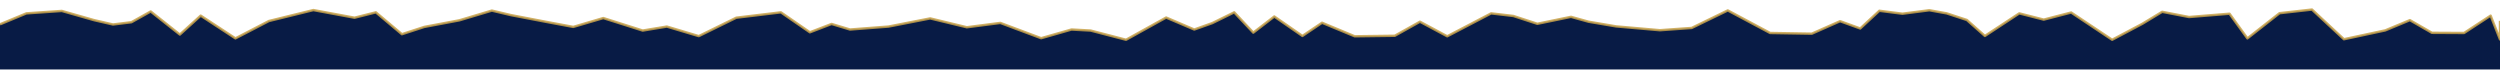
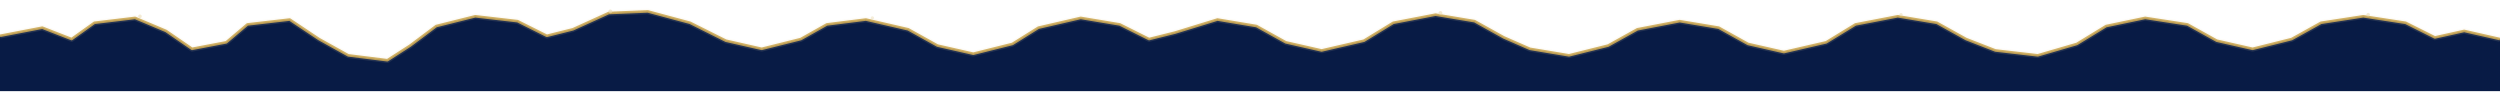
- <svg xmlns="http://www.w3.org/2000/svg" viewBox="0 0 1440 40" preserveAspectRatio="none">
-   <path d="M0 40 L0 14 L15.2 7.7 L35.6 6.3 L54.2 11.6 L65.1 14.1 L75.7 12.8 L86.8 6.6 L103.6 19.9 L115.6 9.0 L135.6 22.1 L154.9 12.1 L180.5 5.8 L204.2 10.2 L216.5 7.1 L231.5 19.7 L244.4 15.5 L264.6 11.7 L283.3 6.1 L294.3 8.7 L315.2 12.7 L330.2 15.5 L347.5 10.4 L370.2 17.6 L384.1 15.3 L402.5 20.8 L424.1 10.2 L449.8 7.1 L466.5 18.6 L479.0 13.8 L489.6 17.0 L511.8 15.3 L535.8 10.6 L556.9 15.7 L576.2 13.2 L599.7 22.0 L617.2 17.0 L628.2 17.6 L648.6 22.9 L671.7 10.1 L687.9 17.0 L698.3 13.3 L710.9 7.1 L721.9 18.8 L734.0 9.5 L750.2 20.7 L761.5 13.1 L780.3 20.9 L803.4 20.6 L817.9 12.5 L833.6 20.9 L858.9 7.7 L871.7 9.2 L885.5 13.7 L904.9 9.7 L915.0 12.5 L930.9 15.2 L956.1 17.4 L974.4 16.1 L995.2 6.0 L1019.6 19.0 L1043.6 19.4 L1059.9 12.2 L1071.5 16.4 L1082.5 6.2 L1095.8 7.9 L1111.3 5.9 L1121.3 7.7 L1132.9 11.5 L1143.3 20.7 L1163.1 7.7 L1177.2 11.3 L1193.0 7.2 L1216.6 22.9 L1234.0 13.7 L1245.4 6.8 L1260.9 9.8 L1284.2 7.9 L1294.5 22.1 L1313.0 7.6 L1331.7 5.5 L1350.1 22.6 L1373.9 17.5 L1388.1 11.6 L1400.8 18.9 L1419.3 19.0 L1434.6 9.0 L1440 22.7 L1440 12 L1440 40 Z" fill="#081B45" />
-   <path d="M0 14 L15.2 7.7 L35.6 6.3 L54.2 11.6 L65.1 14.1 L75.7 12.8 L86.8 6.6 L103.6 19.9 L115.6 9.0 L135.6 22.1 L154.9 12.1 L180.5 5.8 L204.2 10.2 L216.5 7.1 L231.5 19.7 L244.4 15.5 L264.6 11.7 L283.3 6.1 L294.3 8.7 L315.2 12.7 L330.2 15.5 L347.5 10.4 L370.2 17.6 L384.1 15.3 L402.5 20.8 L424.1 10.2 L449.8 7.1 L466.5 18.6 L479.0 13.8 L489.6 17.0 L511.8 15.3 L535.8 10.6 L556.9 15.7 L576.2 13.2 L599.7 22.0 L617.2 17.0 L628.2 17.6 L648.6 22.9 L671.7 10.1 L687.9 17.0 L698.3 13.3 L710.9 7.1 L721.9 18.8 L734.0 9.5 L750.2 20.7 L761.5 13.1 L780.3 20.9 L803.4 20.6 L817.9 12.5 L833.6 20.9 L858.9 7.7 L871.7 9.2 L885.5 13.7 L904.9 9.7 L915.0 12.5 L930.9 15.2 L956.1 17.4 L974.4 16.1 L995.2 6.0 L1019.6 19.0 L1043.6 19.4 L1059.9 12.2 L1071.5 16.4 L1082.5 6.2 L1095.8 7.9 L1111.3 5.9 L1121.3 7.7 L1132.9 11.5 L1143.3 20.7 L1163.1 7.7 L1177.2 11.3 L1193.0 7.2 L1216.6 22.9 L1234.0 13.7 L1245.4 6.8 L1260.9 9.8 L1284.2 7.9 L1294.5 22.1 L1313.0 7.6 L1331.7 5.5 L1350.1 22.6 L1373.9 17.5 L1388.1 11.6 L1400.8 18.9 L1419.3 19.0 L1434.6 9.0 L1440 22.7 L1440 12" fill="none" stroke="#C8A24A" stroke-width="1.4" stroke-opacity="0.85" stroke-linejoin="round" />
+ <svg xmlns="http://www.w3.org/2000/svg" viewBox="0 0 1536 56" preserveAspectRatio="none">
+   <path d="M0 56 L0 22 L26 17 L44 24 L58 14 L83 11 L102 19 L118 30 L139 26 L152 15 L178 12 L196 24 L214 34 L238 37 L252 28 L268 16 L292 10 L318 13 L336 22 L352 18 L374 8 L398 7 L424 14 L446 25 L468 30 L492 24 L508 15 L532 12 L558 18 L576 28 L598 33 L622 27 L638 17 L664 11 L688 15 L706 24 L722 20 L748 12 L772 16 L790 26 L812 31 L838 25 L856 14 L882 9 L906 13 L924 23 L940 30 L964 34 L988 28 L1006 18 L1032 13 L1056 17 L1074 27 L1096 32 L1122 26 L1140 15 L1166 10 L1190 14 L1208 24 L1226 31 L1252 34 L1276 27 L1294 16 L1318 11 L1344 15 L1362 25 L1384 30 L1408 24 L1426 14 L1452 10 L1478 14 L1496 23 L1514 19 L1536 24 L1536 56 Z" fill="#081B45" />
+   <path d="M0 22 L26 17 L44 24 L58 14 L83 11 L102 19 L118 30 L139 26 L152 15 L178 12 L196 24 L214 34 L238 37 L252 28 L268 16 L292 10 L318 13 L336 22 L352 18 L374 8 L398 7 L424 14 L446 25 L468 30 L492 24 L508 15 L532 12 L558 18 L576 28 L598 33 L622 27 L638 17 L664 11 L688 15 L706 24 L722 20 L748 12 L772 16 L790 26 L812 31 L838 25 L856 14 L882 9 L906 13 L924 23 L940 30 L964 34 L988 28 L1006 18 L1032 13 L1056 17 L1074 27 L1096 32 L1122 26 L1140 15 L1166 10 L1190 14 L1208 24 L1226 31 L1252 34 L1276 27 L1294 16 L1318 11 L1344 15 L1362 25 L1384 30 L1408 24 L1426 14 L1452 10 L1478 14 L1496 23 L1514 19 L1536 24" fill="none" stroke="#C8A24A" stroke-width="1.6" stroke-opacity="0.9" stroke-linejoin="round" />
+   <path d="M0 22 L26 17 L44 24 L58 14 L83 11 L102 19 L118 30 L139 26 L152 15 L178 12 L196 24 L214 34 L238 37 L252 28 L268 16 L292 10 L318 13 L336 22 L352 18 L374 8 L398 7 L424 14 L446 25 L468 30 L492 24 L508 15 L532 12 L558 18 L576 28 L598 33 L622 27 L638 17 L664 11 L688 15 L706 24 L722 20 L748 12 L772 16 L790 26 L812 31 L838 25 L856 14 L882 9 L906 13 L924 23 L940 30 L964 34 L988 28 L1006 18 L1032 13 L1056 17 L1074 27 L1096 32 L1122 26 L1140 15 L1166 10 L1190 14 L1208 24 L1226 31 L1252 34 L1276 27 L1294 16 L1318 11 L1344 15 L1362 25 L1384 30 L1408 24 L1426 14 L1452 10 L1478 14 L1496 23 L1514 19 L1536 24" fill="none" stroke="#E9DBB2" stroke-width="3.4" stroke-opacity="0.12" stroke-linejoin="round" />
+   <g fill="#E9DBB2">
+     <circle cx="86" cy="10" r="1.1" fill-opacity=".55" />
+     <circle cx="375" cy="7" r="1.2" fill-opacity=".6" />
+     <circle cx="536" cy="11" r="1" fill-opacity=".45" />
+     <circle cx="885" cy="8" r="1.2" fill-opacity=".6" />
+     <circle cx="1168" cy="9" r="1" fill-opacity=".5" />
+     <circle cx="1455" cy="9" r="1.1" fill-opacity=".55" />
+   </g>
</svg>
